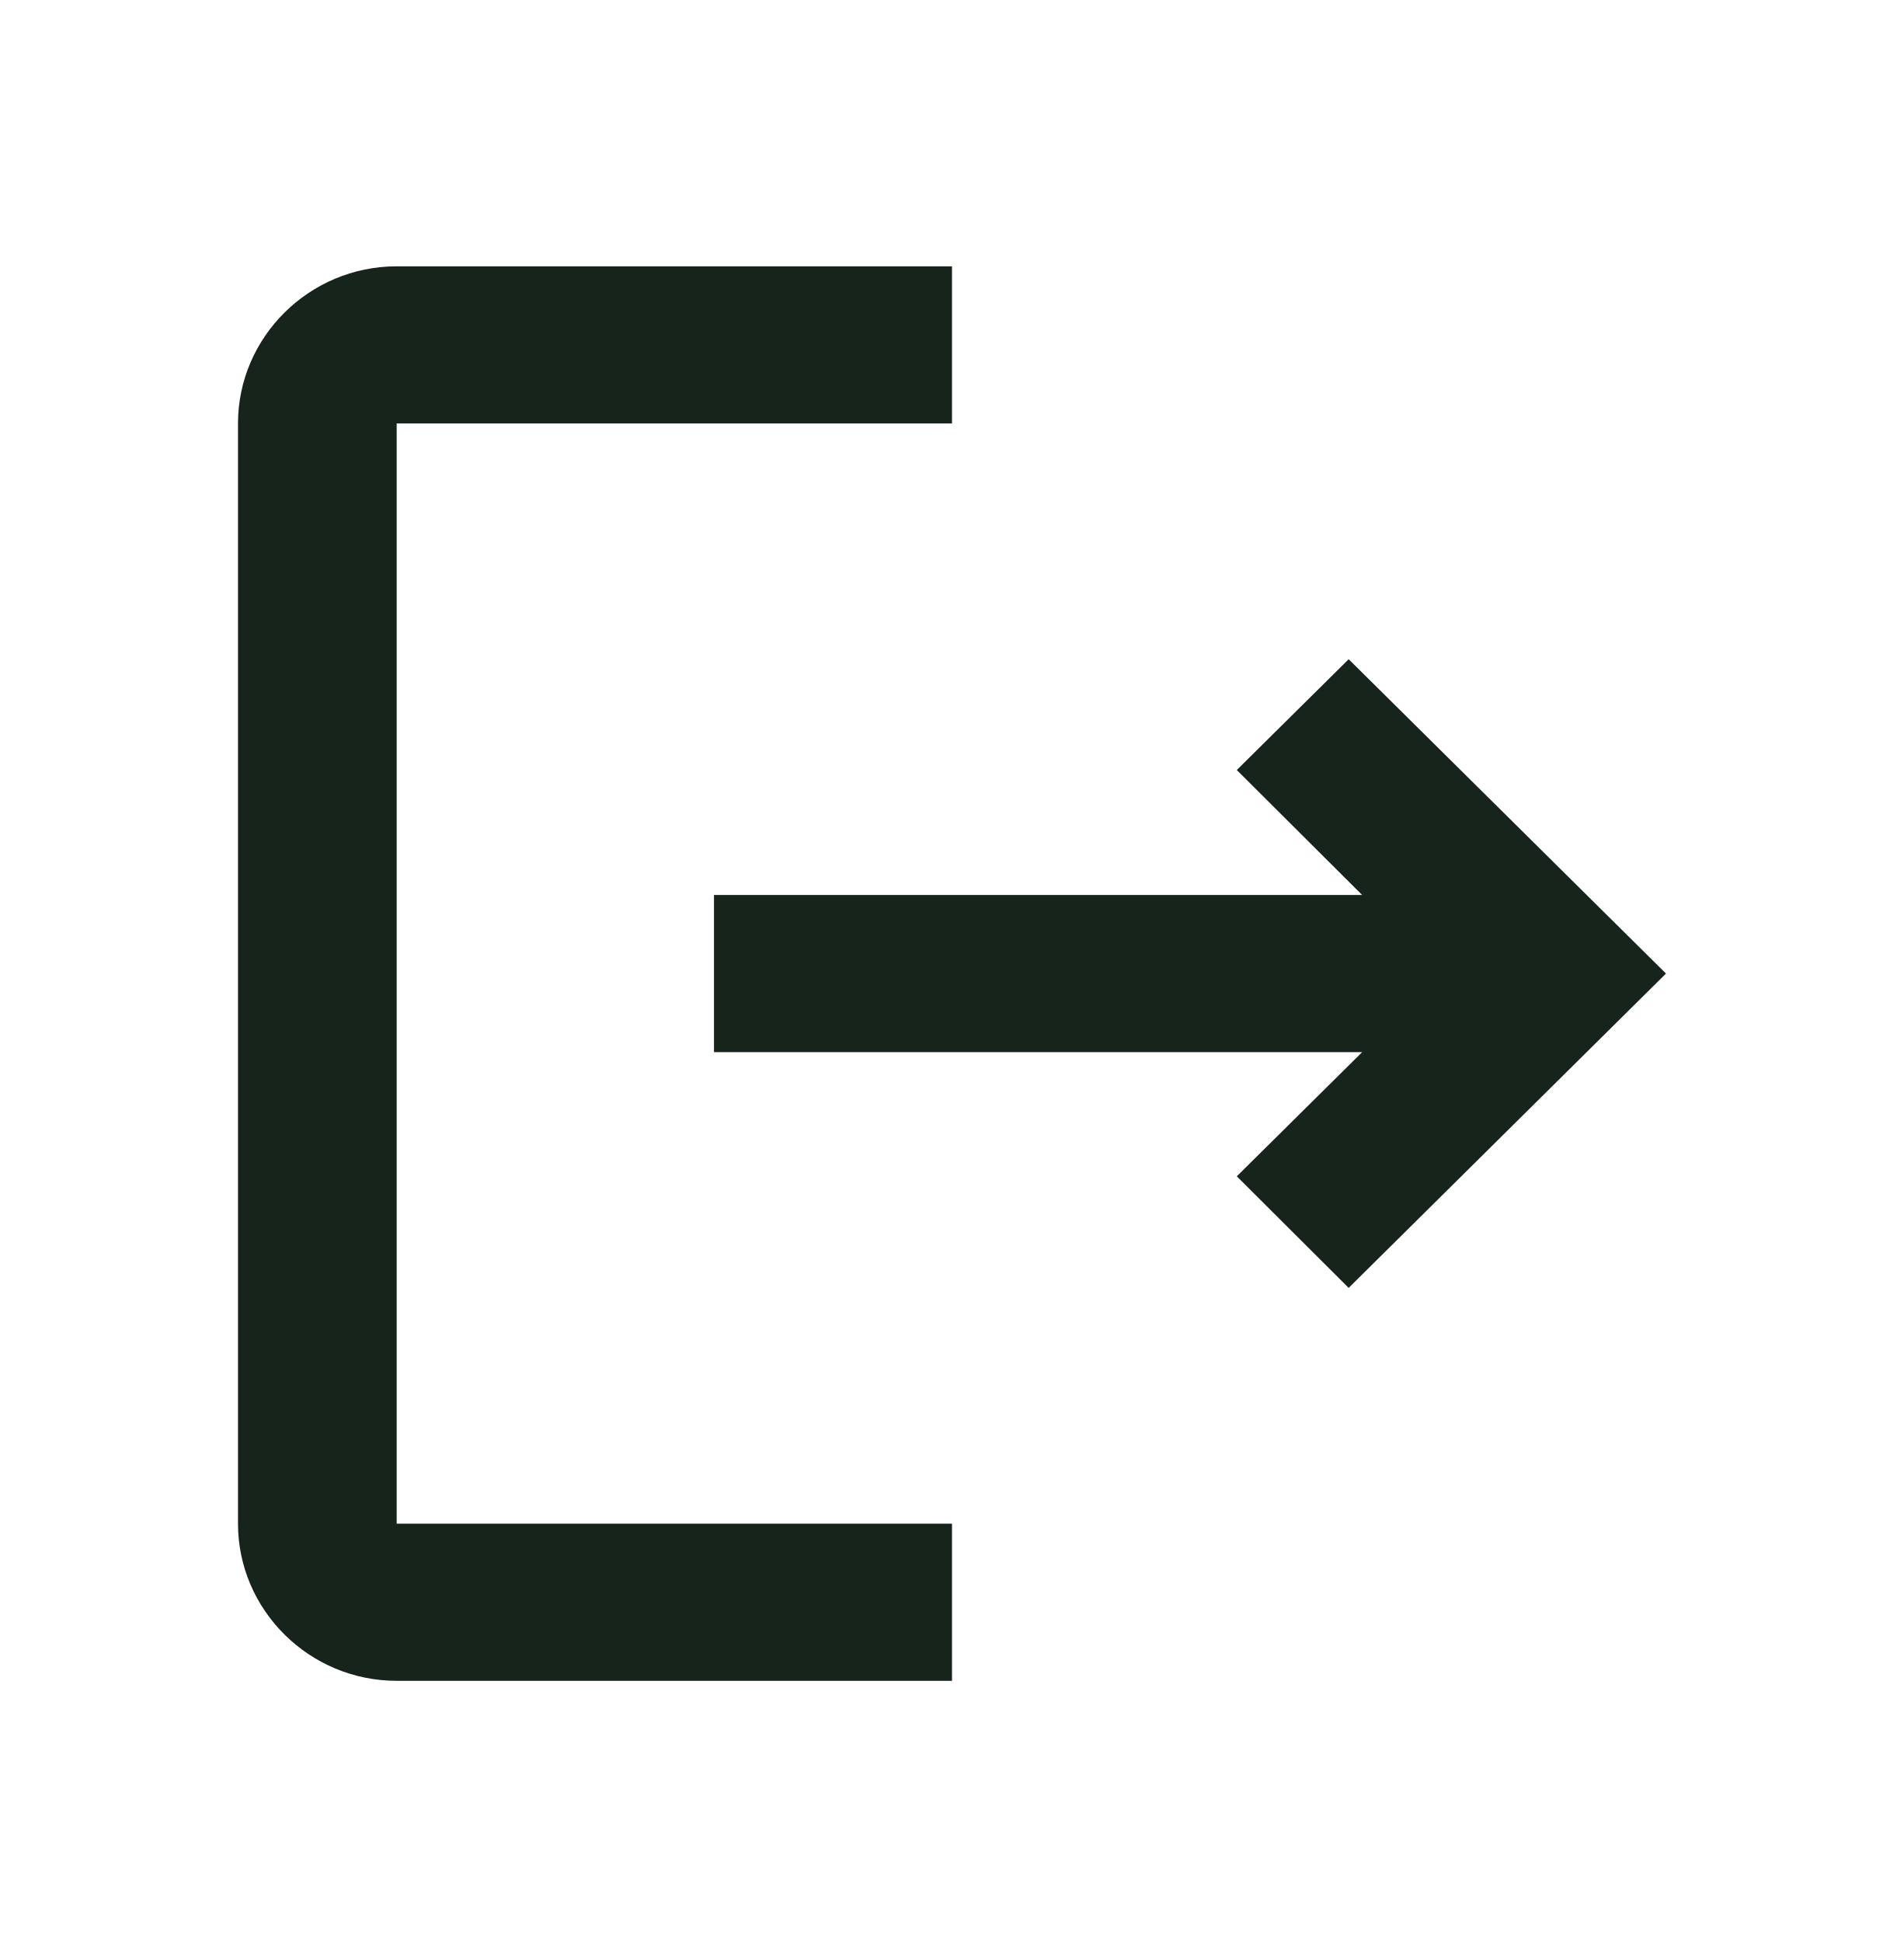
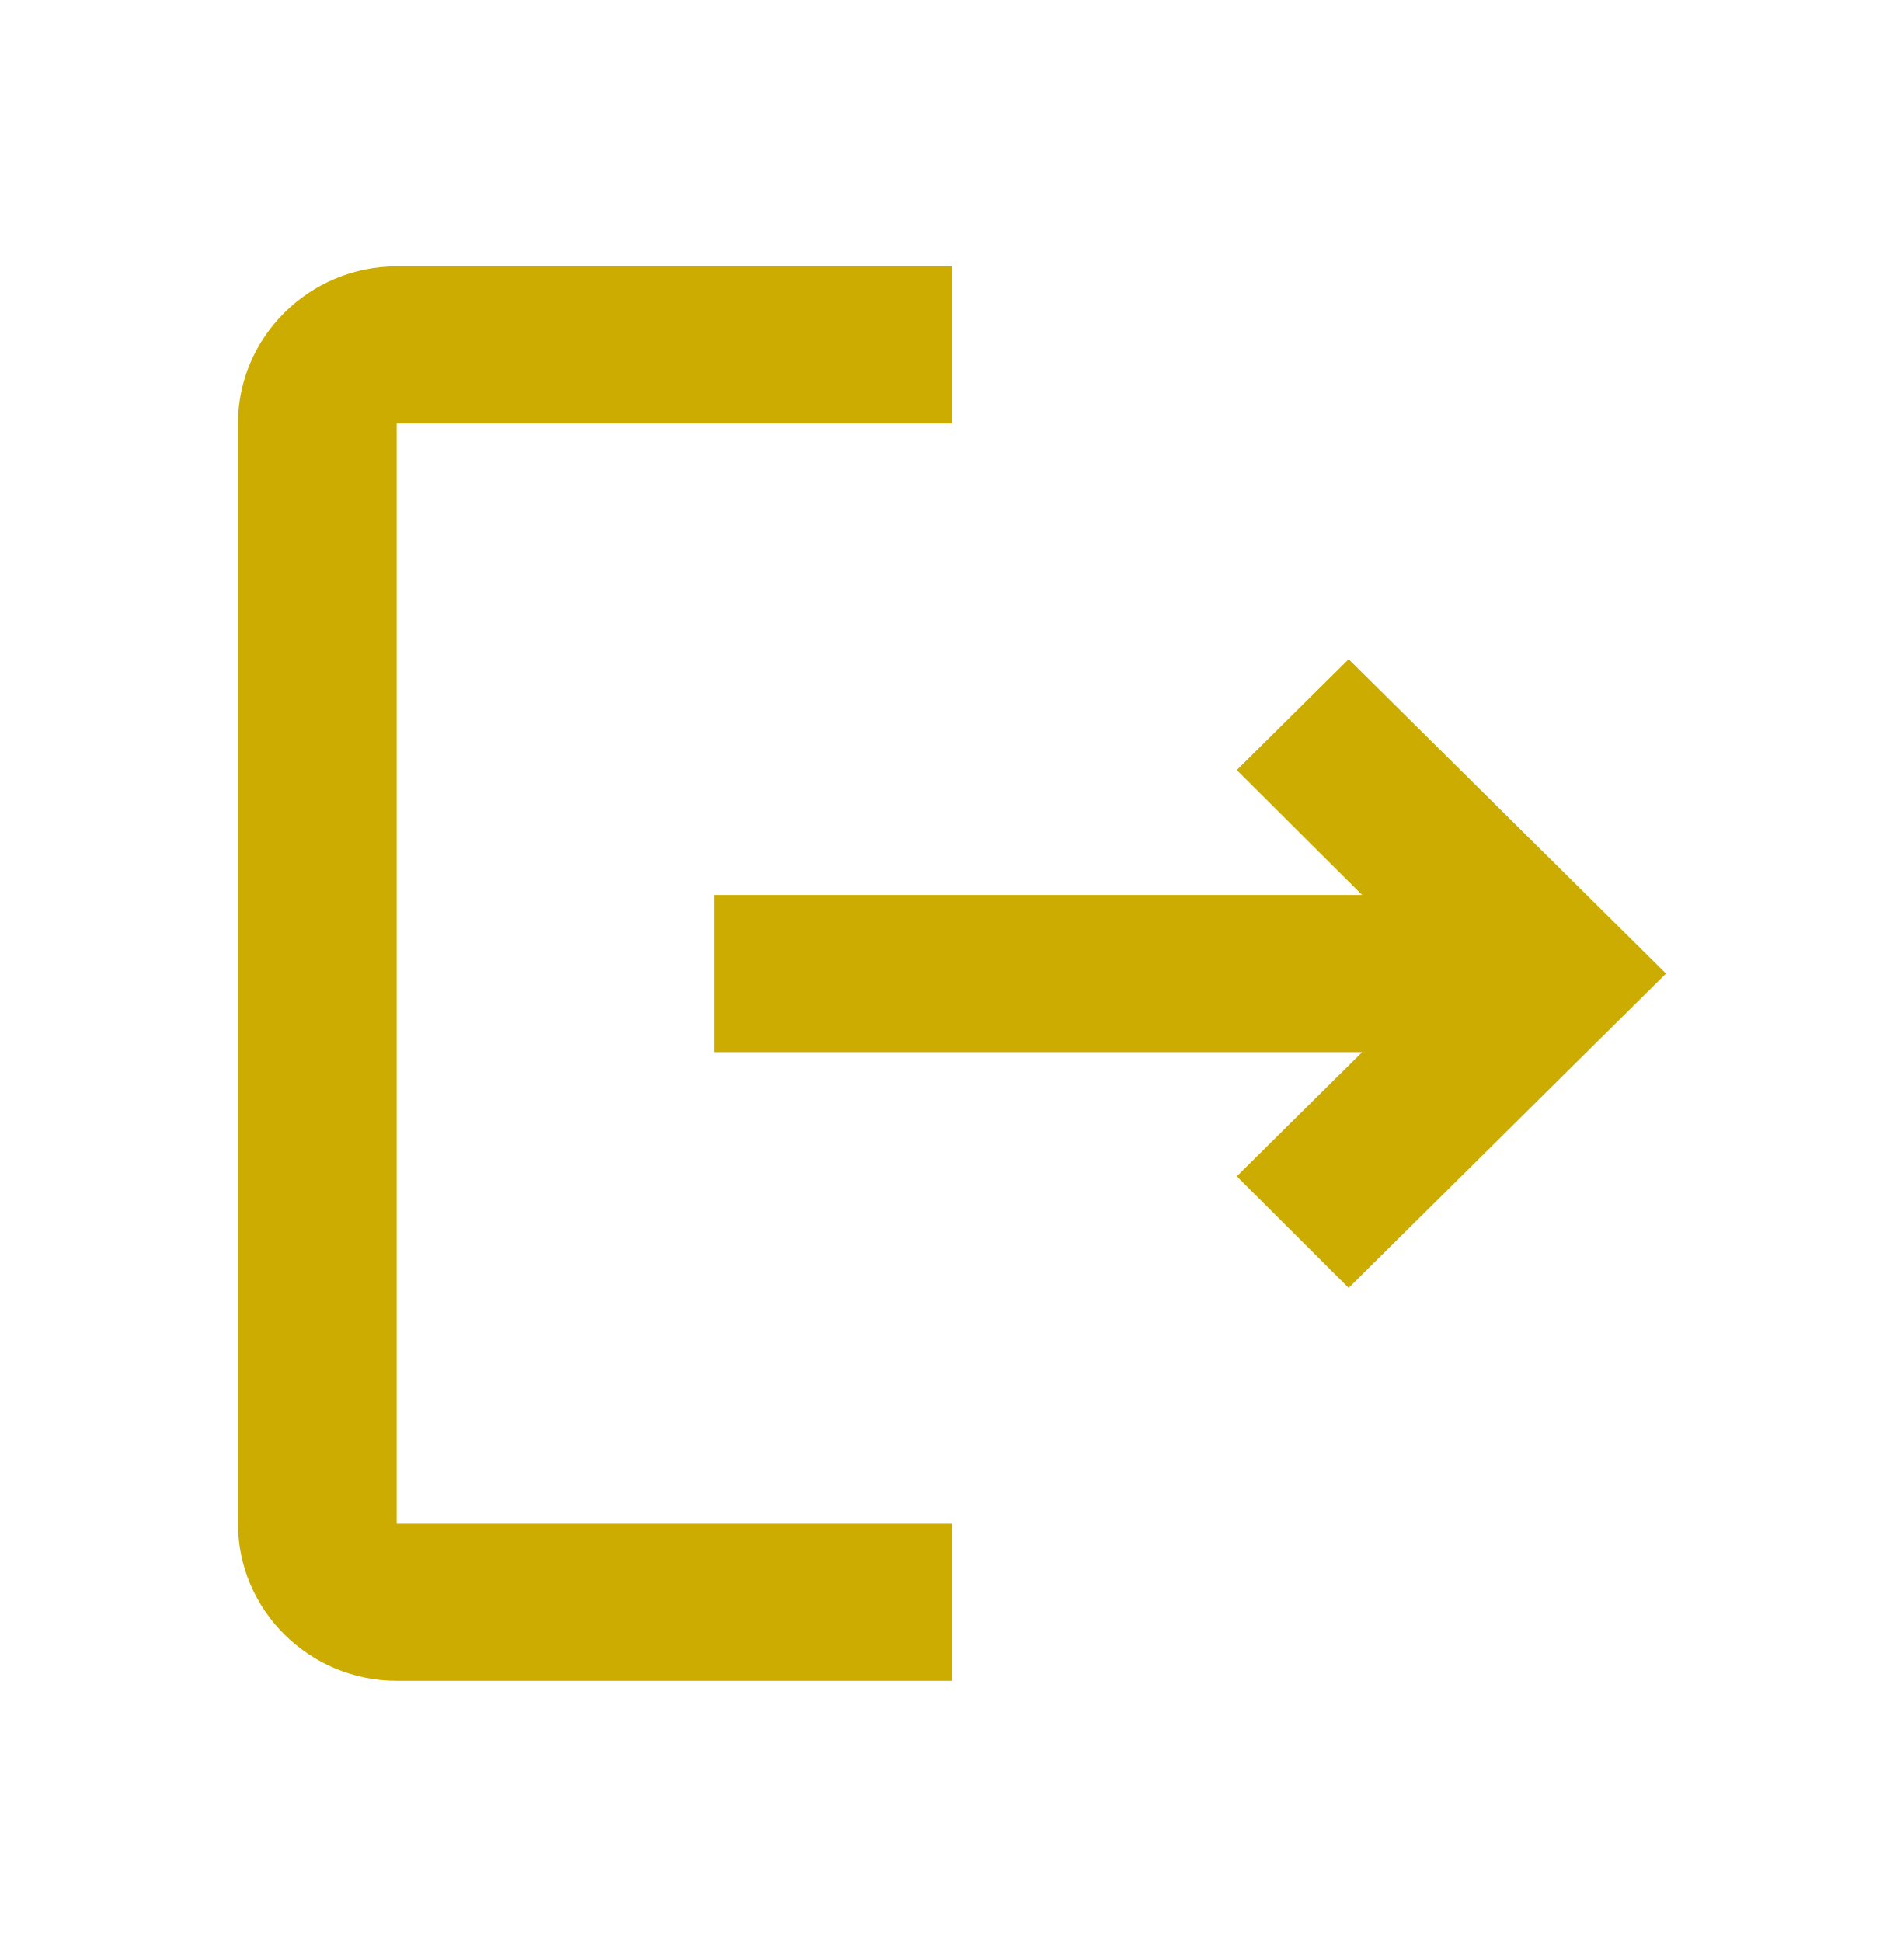
<svg xmlns="http://www.w3.org/2000/svg" width="50" height="51" viewBox="0 0 50 51" fill="none">
-   <path d="M35.417 17.312L32.479 20.222L35.771 23.504H18.75V27.631H35.771L32.479 30.892L35.417 33.822L43.75 25.567L35.417 17.312ZM10.417 11.121H25V6.994H10.417C8.125 6.994 6.25 8.851 6.25 11.121V40.014C6.25 42.284 8.125 44.141 10.417 44.141H25V40.014H10.417V11.121Z" fill="#17241B" />
+   <path d="M35.417 17.312L32.479 20.222L35.771 23.504H18.75V27.631H35.771L32.479 30.892L35.417 33.822L43.75 25.567L35.417 17.312ZM10.417 11.121H25V6.994H10.417C8.125 6.994 6.25 8.851 6.25 11.121V40.014C6.25 42.284 8.125 44.141 10.417 44.141H25V40.014H10.417V11.121Z" fill="#CDAC01" />
</svg>
